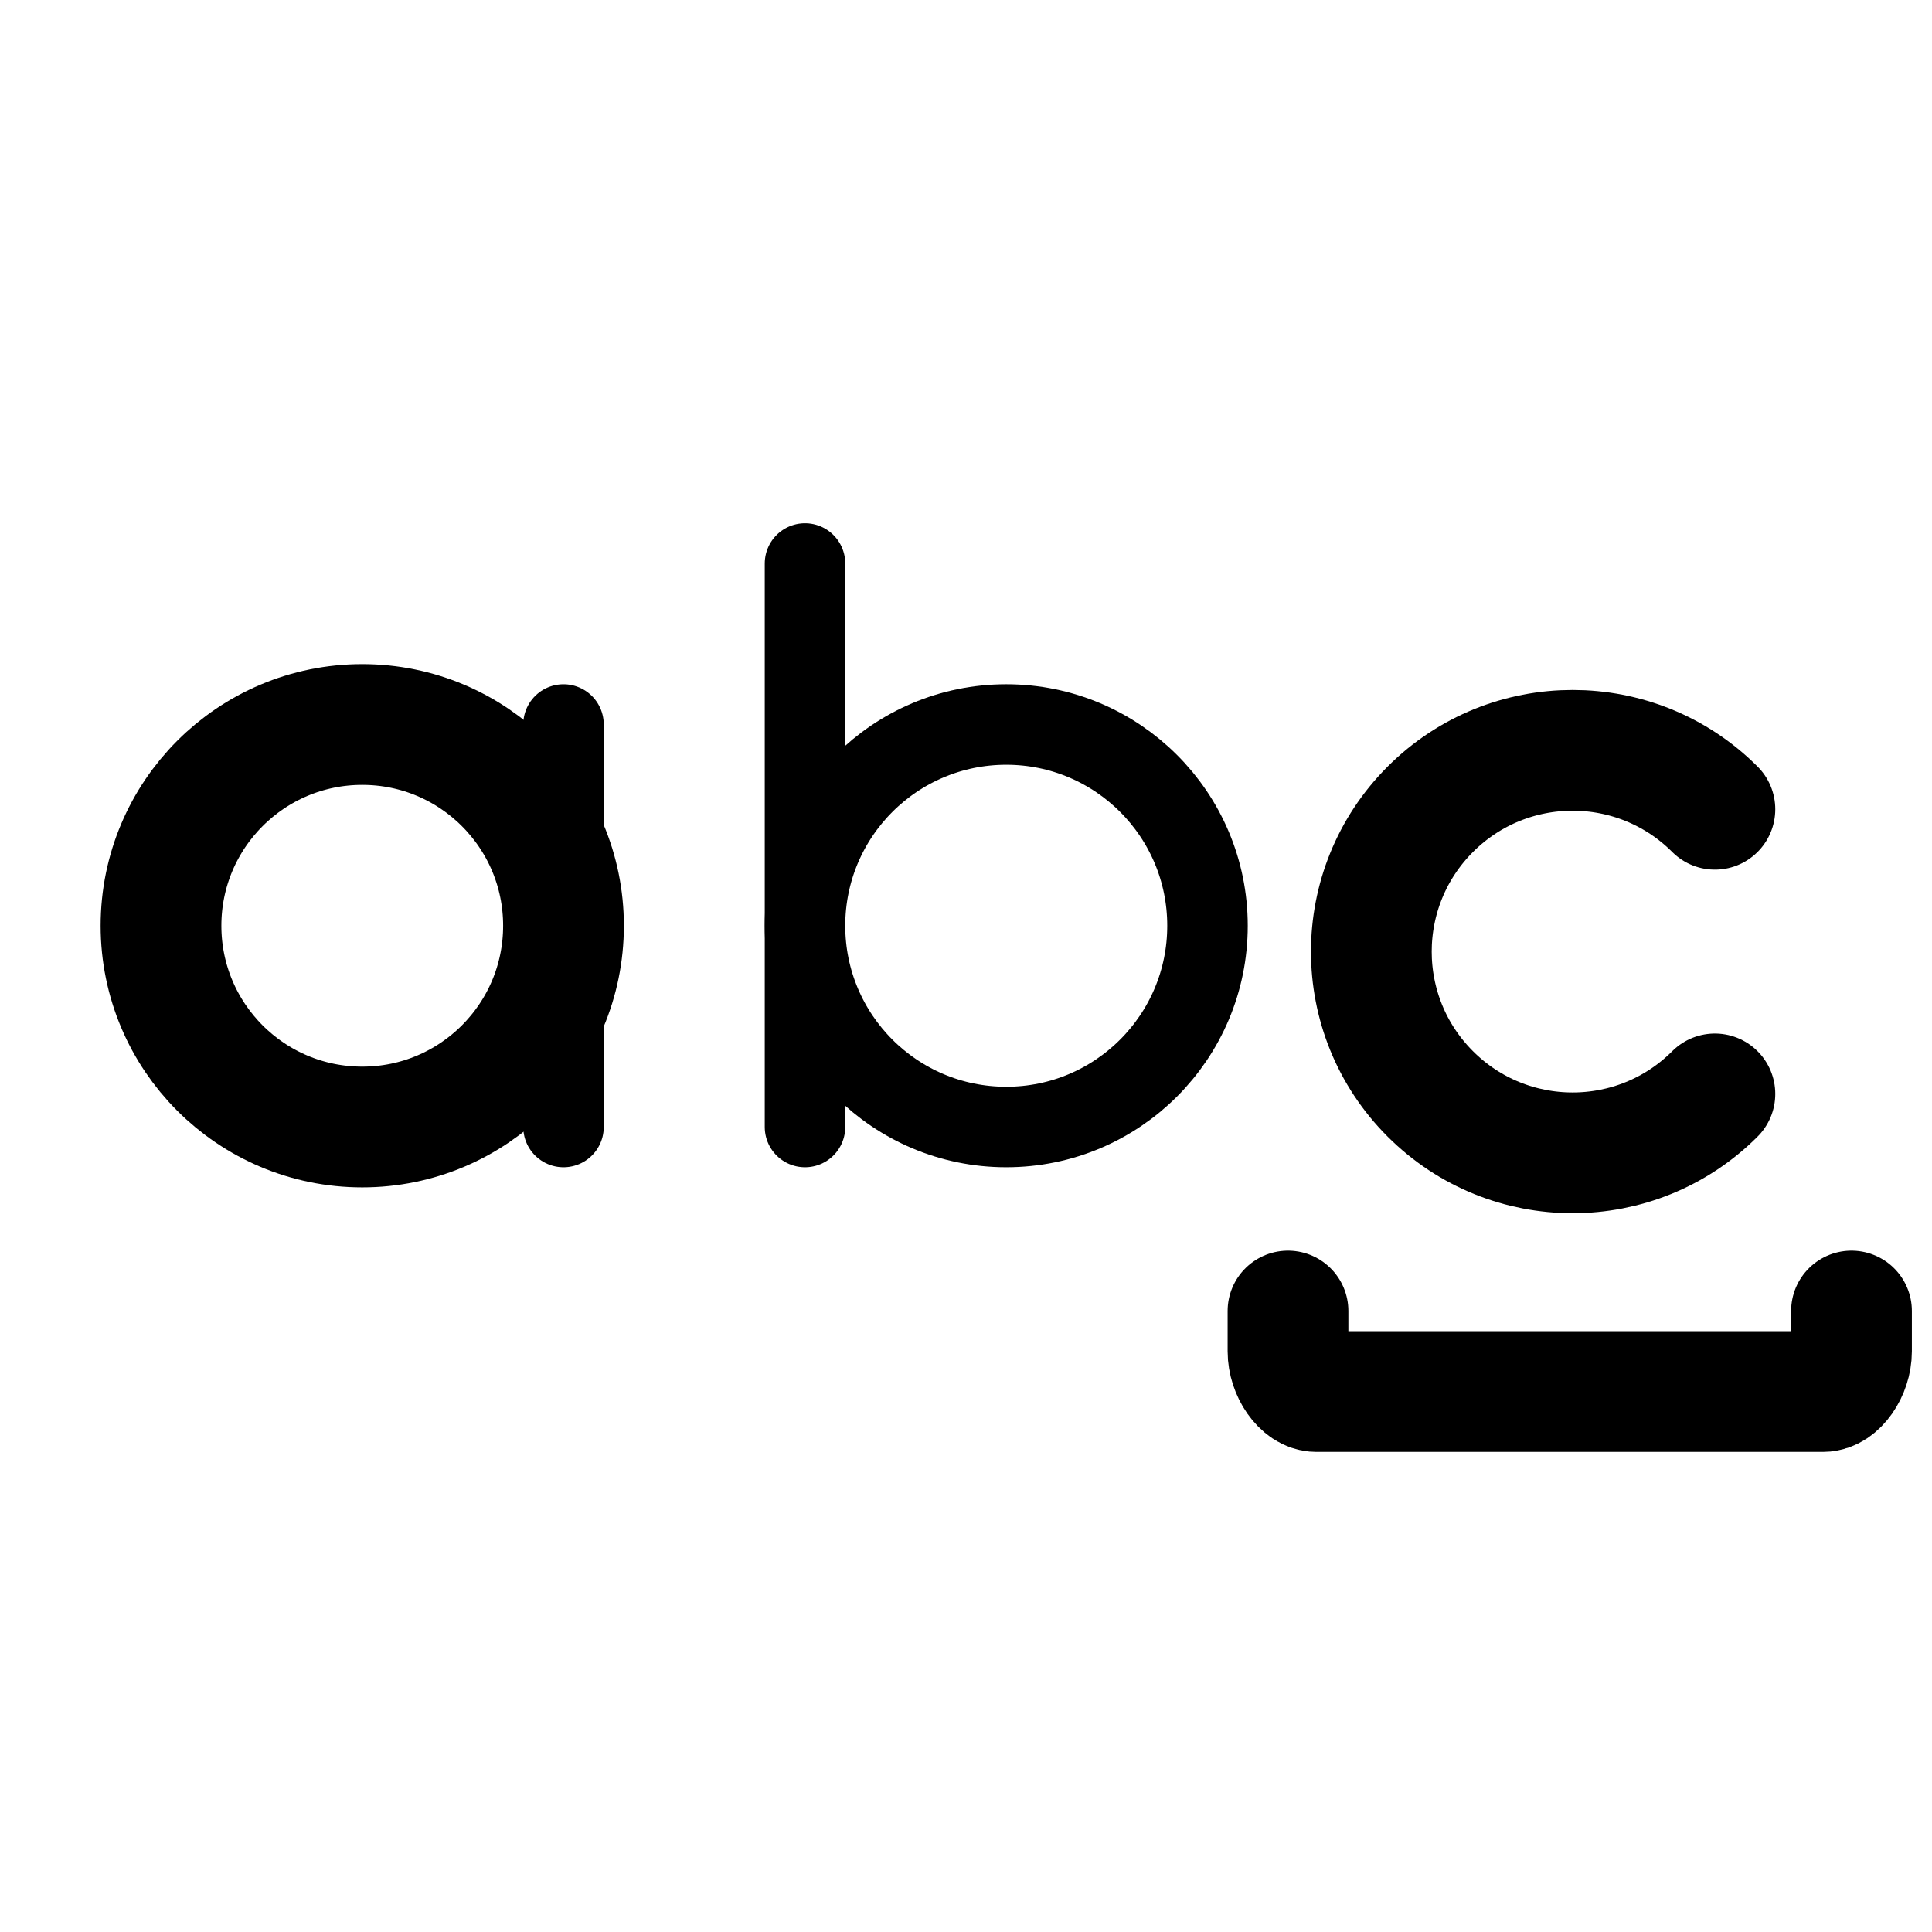
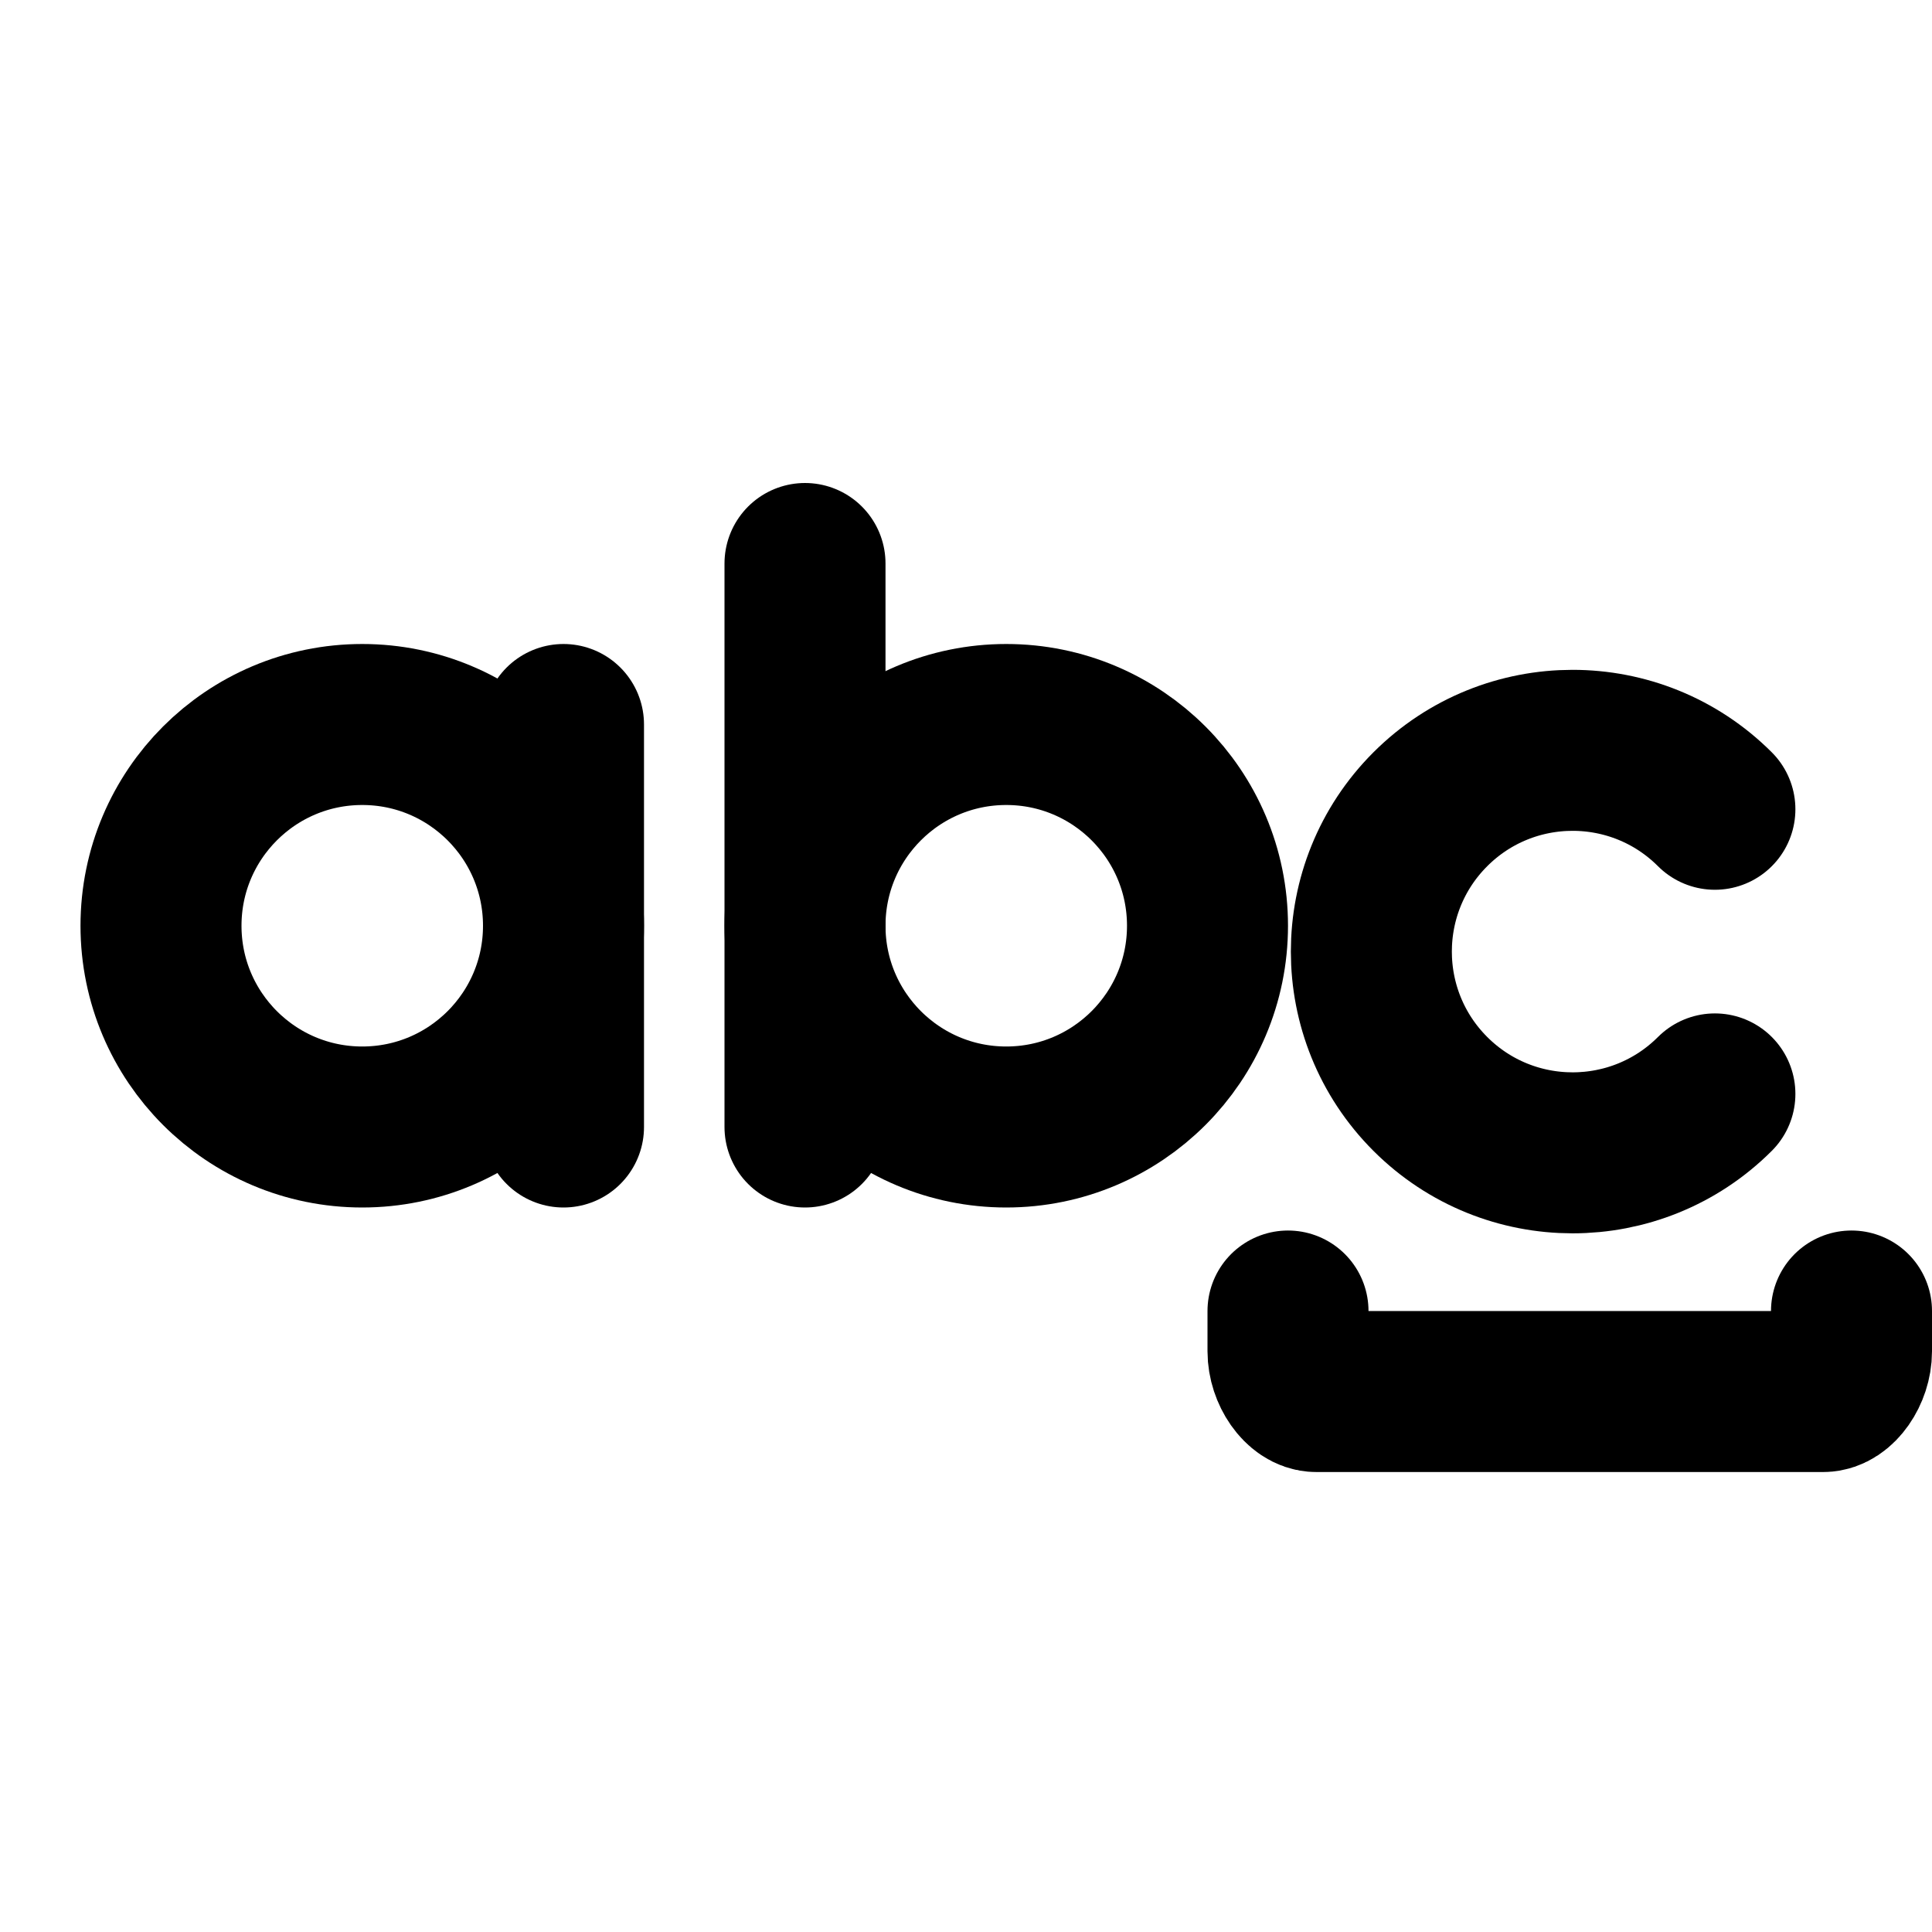
- <svg xmlns="http://www.w3.org/2000/svg" width="24" height="24" viewBox="0 0 24 24" fill="none">
-   <path d="M4.5 14C5.881 14 7 12.881 7 11.5C7 10.119 5.881 9 4.5 9C3.119 9 2 10.119 2 11.5C2 12.881 3.119 14 4.5 14Z" stroke="currentColor" stroke-width="1.5" stroke-linecap="round" stroke-linejoin="round" />
-   <path d="M21.303 13.589C20.327 14.565 18.744 14.565 17.768 13.589C16.791 12.613 16.791 11.03 17.768 10.053C18.744 9.077 20.327 9.077 21.303 10.053" stroke="currentColor" stroke-width="1.5" stroke-linecap="round" stroke-linejoin="round" />
-   <path d="M7 9V14" stroke="currentColor" stroke-linecap="round" stroke-linejoin="round" />
-   <path d="M12.5 14C13.881 14 15 12.881 15 11.5C15 10.119 13.881 9 12.5 9C11.119 9 10 10.119 10 11.5C10 12.881 11.119 14 12.5 14Z" stroke="currentColor" stroke-linecap="round" stroke-linejoin="round" />
-   <path d="M10 7V14" stroke="currentColor" stroke-linecap="round" stroke-linejoin="round" />
-   <path d="M23 16.286V16.786C23 17.036 22.825 17.286 22.65 17.286H16.35C16.175 17.286 16 17.036 16 16.786V16.286" stroke="currentColor" stroke-width="1.5" stroke-linecap="round" stroke-linejoin="round" />
+ <svg xmlns="http://www.w3.org/2000/svg" width="24" height="24" viewBox="0 0 24 24" fill="none" stroke="currentColor" stroke-width="2" stroke-linecap="round" stroke-linejoin="round">
+   <path d="M10 7v7" />
+   <path d="M21.303 13.589a2.5 2.5 0 1 1 0-3.536" />
+   <path d="M23 16.286v.5c0 .25-.175.5-.35.5h-6.3c-.175 0-.35-.25-.35-.5v-.5" />
+   <path d="M7 9v5" />
+   <circle cx="12.5" cy="11.5" r="2.5" />
+   <circle cx="4.5" cy="11.5" r="2.5" />
</svg>
